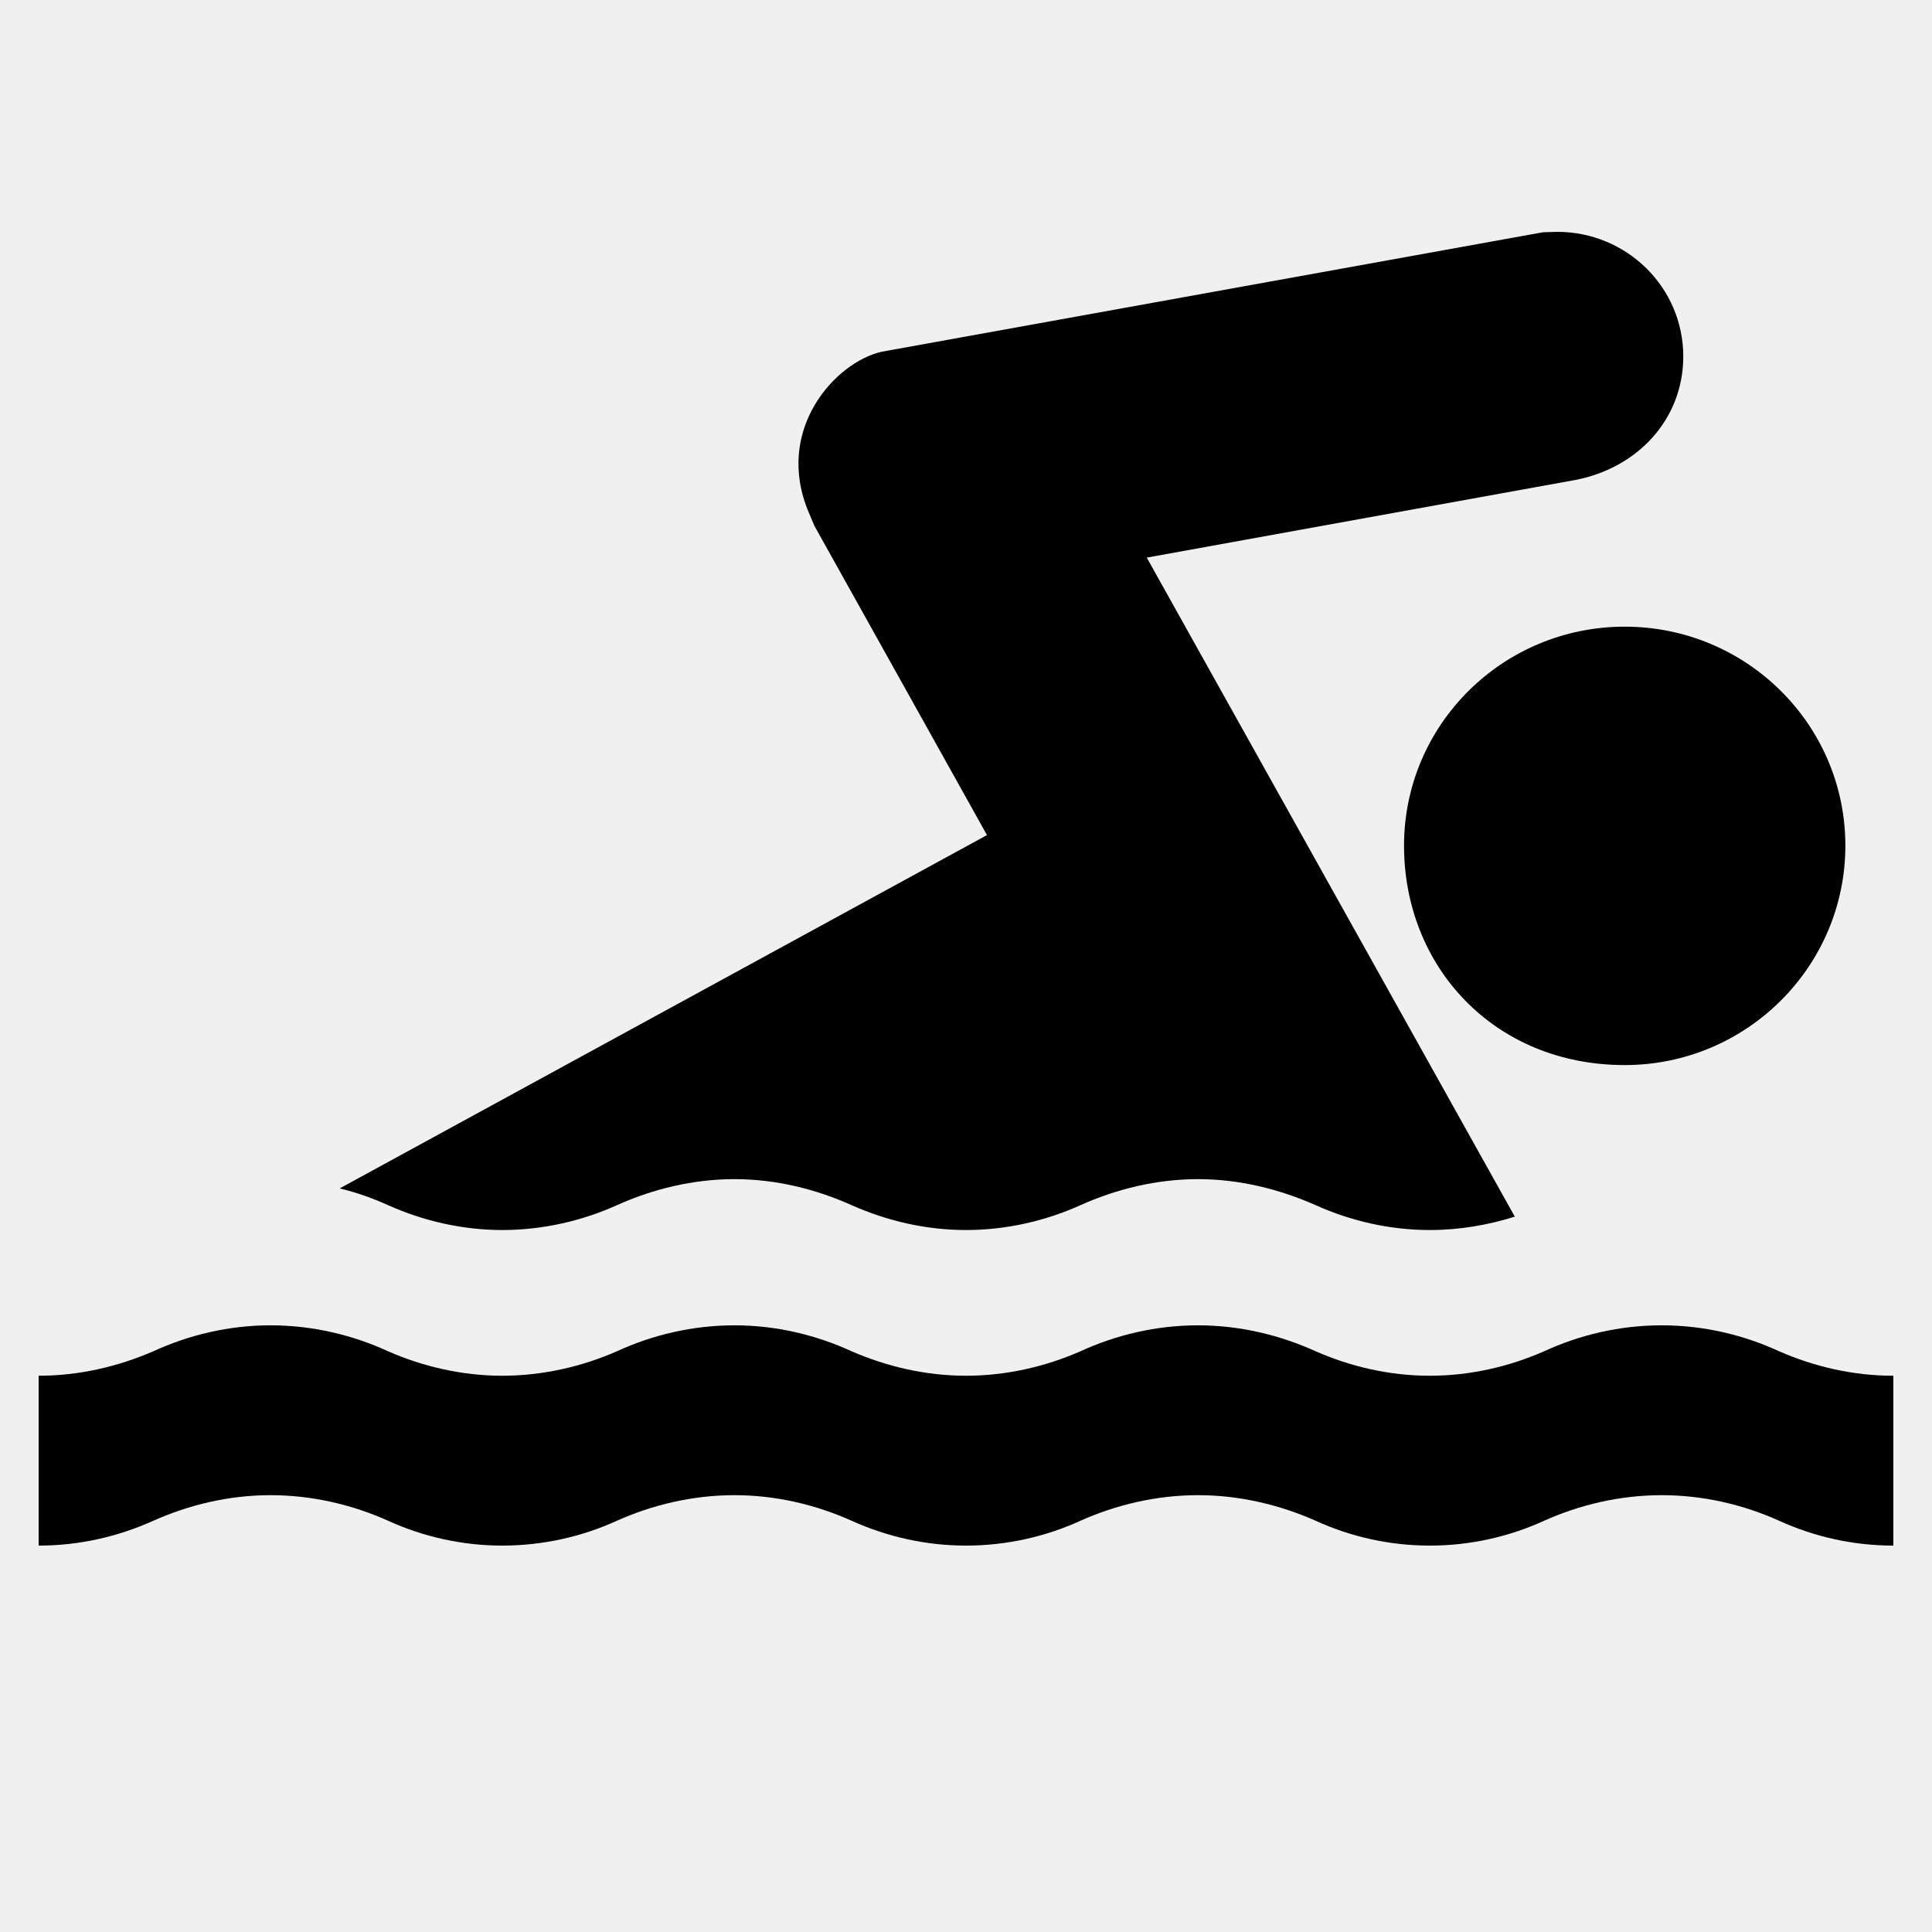
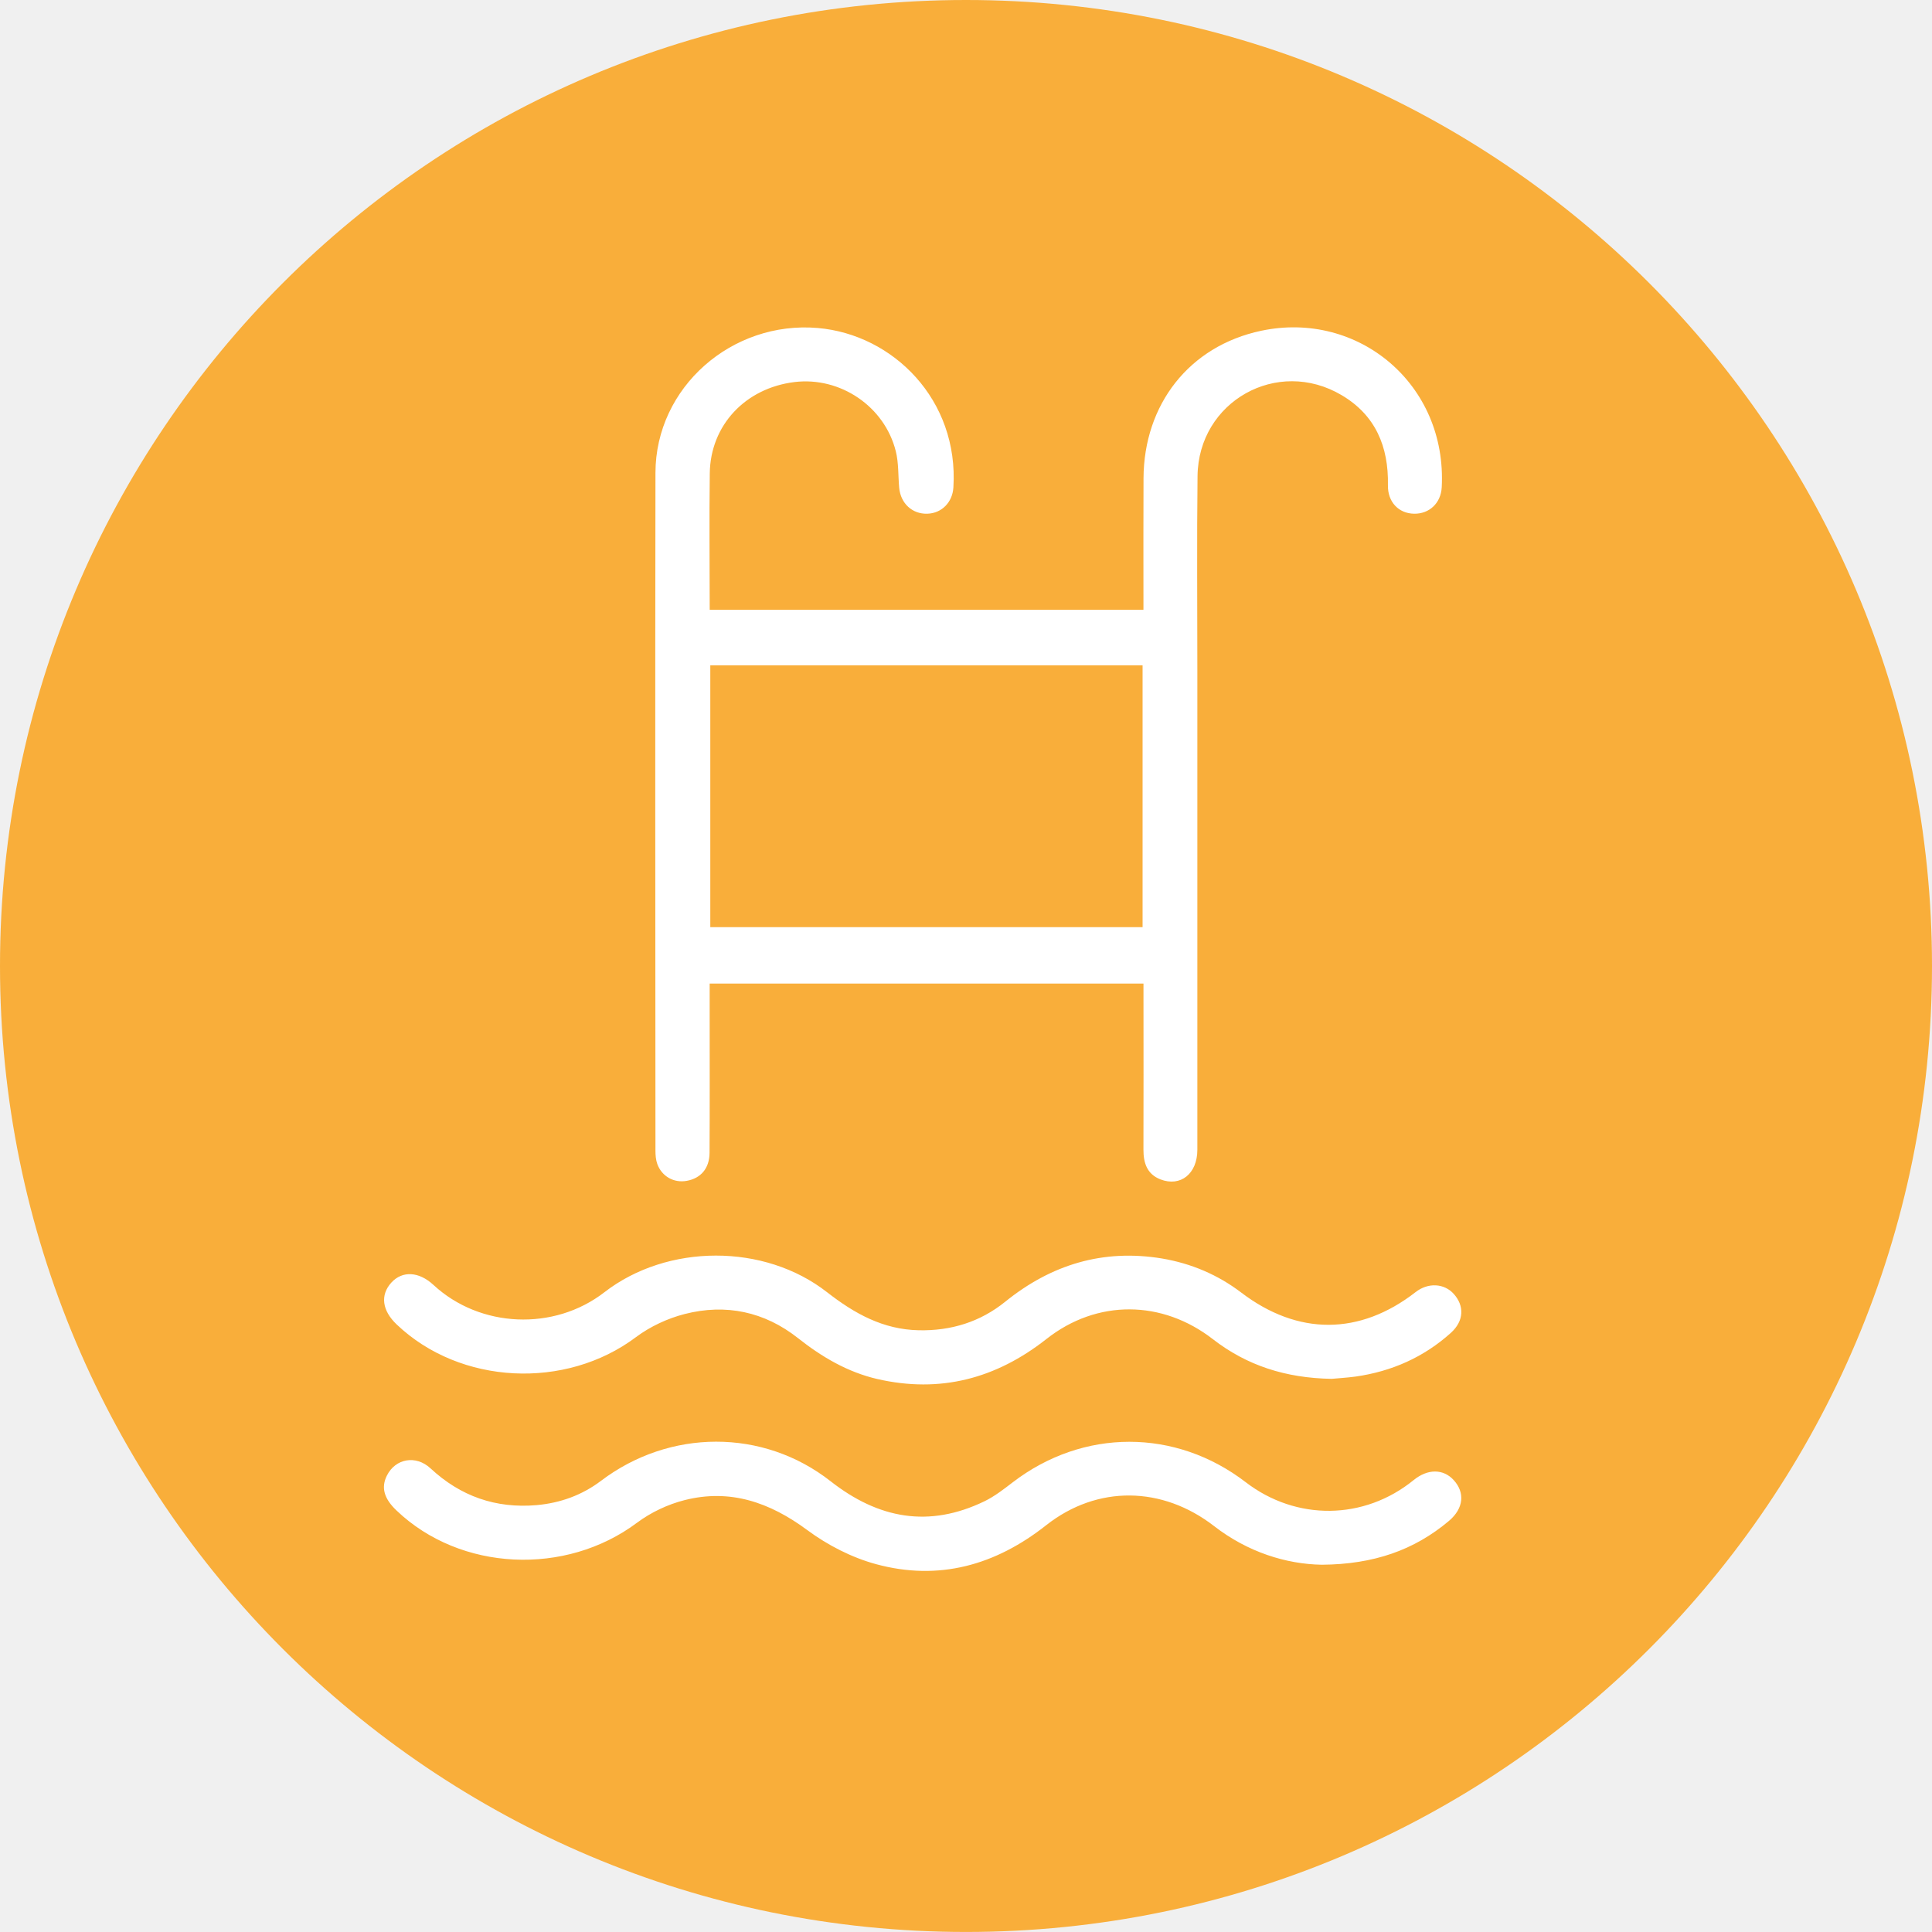
- <svg xmlns="http://www.w3.org/2000/svg" version="1.2" baseProfile="tiny" width="50" height="50" viewBox="0 0 50 50" overflow="inherit">
-   <path d="M49 40c-1.051 0-2.052-.232-2.952-.641-.917-.414-1.956-.664-3.042-.664-1.091 0-2.131.252-3.049.664-.899.409-1.901.641-2.953.641-1.05 0-2.056-.232-2.95-.641-.933-.414-1.974-.664-3.048-.664-1.087 0-2.128.252-3.049.664-.895.409-1.912.641-2.953.641-1.052 0-2.053-.232-2.96-.641-.921-.414-1.958-.664-3.036-.664-1.087 0-2.127.252-3.048.664-.895.409-1.912.641-2.964.641-1.036 0-2.053-.232-2.948-.641-.921-.414-1.962-.664-3.048-.664-1.079 0-2.114.252-3.037.664-.909.409-1.911.641-2.963.641v-4.396c1.051 0 2.053-.238 2.963-.631.923-.424 1.958-.674 3.037-.674 1.086 0 2.127.25 3.048.674.895.393 1.912.631 2.948.631 1.051 0 2.069-.238 2.964-.631.92-.424 1.961-.674 3.048-.674 1.078 0 2.114.25 3.036.674.907.393 1.908.631 2.96.631 1.041 0 2.057-.238 2.953-.631.921-.424 1.962-.674 3.049-.674 1.073 0 2.113.25 3.048.674.895.393 1.9.631 2.95.631 1.052 0 2.054-.238 2.953-.631.918-.424 1.958-.674 3.049-.674 1.086 0 2.125.25 3.042.674.9.393 1.901.631 2.952.631v4.396zm-6.952-12.436c3.152 0 5.71-2.55 5.71-5.678 0-3.131-2.558-5.668-5.71-5.668-3.157 0-5.712 2.538-5.712 5.668 0 3.128 2.328 5.678 5.712 5.678zm-33.257 3.192c.443.105.861.258 1.258.436.895.402 1.912.641 2.949.641 1.05 0 2.069-.238 2.963-.641.921-.414 1.961-.676 3.048-.676 1.078 0 2.116.262 3.036.676.906.402 1.908.641 2.96.641 1.04 0 2.058-.238 2.952-.641.922-.414 1.962-.676 3.049-.676 1.074 0 2.115.262 3.048.676.896.402 1.9.641 2.952.641.765 0 1.502-.129 2.197-.346l-9.525-17.056 11.079-2.007c1.626-.308 2.806-1.576 2.806-3.199 0-1.79-1.467-3.225-3.262-3.225l-.37.011-17.114 3.092c-1.201.273-2.792 2.019-1.886 4.161l.146.345 4.466 8.003-16.752 9.144z" />
+ <svg xmlns="http://www.w3.org/2000/svg" version="1.1" id="Layer_1" x="0px" y="0px" width="51.5px" height="51.499px" viewBox="0 0 51.5 51.499" enable-background="new 0 0 51.5 51.499" xml:space="preserve">
+   <circle fill-rule="evenodd" clip-rule="evenodd" fill="#FFFFFF" cx="130.687" cy="-68.922" r="22.688" />
+   <circle fill-rule="evenodd" clip-rule="evenodd" fill="#FFFFFF" cx="228.249" cy="-67.86" r="23.062" />
+   <circle fill-rule="evenodd" clip-rule="evenodd" fill="#FFFFFF" cx="228.334" cy="25.748" r="26.334" />
+   <circle fill-rule="evenodd" clip-rule="evenodd" fill="#FFFFFF" cx="130.127" cy="27.395" r="21.747" />
+   <circle fill-rule="evenodd" clip-rule="evenodd" fill="#FFFFFF" cx="25.75" cy="24.714" r="23.499" />
+   <g>
+     <path fill="#F9AE3A" d="M203.402,25.82c1.29-0.914,2.754-1.949,5.578-1.949c2.823,0,4.286,1.035,5.577,1.949   c1.144,0.809,2.13,1.508,4.191,1.508s3.048-0.699,4.192-1.508c1.291-0.914,2.754-1.949,5.579-1.949   c2.824,0,4.288,1.035,5.578,1.949c1.146,0.809,2.132,1.508,4.194,1.508s3.049-0.699,4.193-1.508   c1.29-0.914,2.754-1.949,5.578-1.949c2.826,0,4.289,1.035,5.582,1.949c0.294,0.209,0.58,0.41,0.876,0.594   c0.007-0.223,0.017-0.441,0.017-0.664c0-14.498-11.753-26.251-26.25-26.251s-26.25,11.753-26.25,26.251   c0,0.311,0.013,0.619,0.023,0.928C202.532,26.432,202.957,26.135,203.402,25.82z" />
+     <path fill="#F9AE3A" d="M252.26,34.979c-1.145-0.809-2.133-1.506-4.195-1.506c-2.061,0-3.049,0.697-4.191,1.506   c-1.292,0.914-2.756,1.949-5.58,1.949c-2.826,0-4.289-1.035-5.58-1.949c-1.144-0.809-2.132-1.506-4.192-1.506   c-2.062,0-3.05,0.697-4.192,1.506c-1.292,0.914-2.755,1.949-5.579,1.949s-4.287-1.035-5.579-1.949   c-1.142-0.809-2.129-1.506-4.189-1.506s-3.049,0.697-4.192,1.506c-0.27,0.191-0.552,0.387-0.849,0.578   C207.825,45.193,217.26,52,228.289,52c11.122,0,20.622-6.922,24.445-16.688C252.572,35.201,252.414,35.09,252.26,34.979z" />
+     <path fill="#F9AE3A" d="M252.26,27.779c-1.145-0.811-2.133-1.508-4.195-1.508c-2.061,0-3.049,0.697-4.191,1.508   c-1.292,0.912-2.756,1.949-5.58,1.949c-2.826,0-4.289-1.037-5.58-1.949c-1.144-0.811-2.132-1.508-4.192-1.508   c-2.062,0-3.05,0.697-4.192,1.508c-1.292,0.912-2.755,1.949-5.579,1.949s-4.287-1.037-5.579-1.949   c-1.142-0.811-2.129-1.508-4.189-1.508s-3.049,0.697-4.192,1.508c-0.716,0.506-1.492,1.043-2.516,1.426   c0.181,1.373,0.465,2.713,0.851,4.01c0.092-0.064,0.184-0.129,0.279-0.193c1.29-0.914,2.754-1.951,5.578-1.951   c2.823,0,4.286,1.037,5.577,1.951c1.144,0.809,2.13,1.506,4.191,1.506s3.048-0.699,4.192-1.506   c1.291-0.914,2.754-1.951,5.579-1.951c2.824,0,4.288,1.037,5.578,1.951c1.146,0.807,2.132,1.506,4.194,1.506   s3.049-0.699,4.193-1.506c1.29-0.914,2.754-1.951,5.578-1.951c2.746,0,4.203,0.979,5.47,1.871c0.36-1.268,0.627-2.576,0.795-3.916   C253.519,28.662,252.867,28.209,252.26,27.779z" />
+   </g>
+   <g>
+     <path fill-rule="evenodd" clip-rule="evenodd" fill="#F9AE3A" d="M129.525-78.024c-4.246-1.946-8.49-1.948-12.738,0   c-0.225,0.104-0.294,0.234-0.293,0.478c0.006,6.047,0.004,12.096,0.004,18.144c0,0.109,0,0.217,0,0.363   c4.449-1.893,8.868-1.889,13.313-0.002c0-0.144,0-0.252,0-0.36c0.001-6.048,0-12.096,0.007-18.144   C129.818-77.79,129.751-77.92,129.525-78.024z" />
+     <path fill-rule="evenodd" clip-rule="evenodd" fill="#F9AE3A" d="M116.749-57.442c4.277,0,8.535,0,12.839,0   C126.522-59.426,119.438-59.42,116.749-57.442z" />
+     <path fill-rule="evenodd" clip-rule="evenodd" fill="#F9AE3A" d="M114.244-57.442c0.289,0,0.557,0,0.781,0   c0-6.678,0-13.342,0-20.023c-0.282,0-0.519,0-0.781,0C114.244-70.775,114.244-64.112,114.244-57.442z" />
+     <path fill-rule="evenodd" clip-rule="evenodd" fill="#F9AE3A" d="M131.551-57.439c4.274,0,8.533,0,12.85,0   C141.287-59.43,134.236-59.418,131.551-57.439z" />
+     <path fill-rule="evenodd" clip-rule="evenodd" fill="#F9AE3A" d="M146.087-57.438c0.241,0,0.509,0,0.797,0   c0-6.694,0-13.354,0-20.017c-0.267,0-0.509,0-0.797,0C146.087-70.768,146.087-64.108,146.087-57.438z" />
+     <path fill-rule="evenodd" clip-rule="evenodd" fill="#F9AE3A" d="M144.358-78.007c-4.253-1.967-8.506-1.968-12.765-0.016   c-0.219,0.101-0.299,0.225-0.297,0.473c0.008,6.059,0.007,12.118,0.007,18.176c0,0.1,0,0.198,0,0.337   c4.464-1.899,8.884-1.891,13.313-0.006c0.007-0.117,0.013-0.195,0.013-0.274c0-6.099-0.002-12.198,0.006-18.296   C144.637-77.843,144.533-77.925,144.358-78.007z" />
+     <path fill-rule="evenodd" clip-rule="evenodd" fill="#F9AE3A" d="M131.014-95.86c-15.188,0-27.5,12.312-27.5,27.5   s12.312,27.5,27.5,27.5s27.5-12.312,27.5-27.5S146.201-95.86,131.014-95.86z M148.377-56.803c0.002,0.622-0.395,0.875-0.889,0.873   c-2.161-0.007-4.326-0.003-6.488-0.003c-3.486,0-6.971,0-10.457,0c-5.607,0-11.216,0.002-16.824-0.006   c-0.23,0-0.494-0.042-0.679-0.163c-0.151-0.098-0.217-0.337-0.302-0.522c-0.031-0.067-0.007-0.158-0.007-0.238   c0-7.051,0-14.101,0-21.152c0-0.694,0.249-0.982,0.934-0.938c1.071,0.072,2.023-0.192,3.017-0.624   c4.577-1.984,9.142-1.846,13.641,0.307c0.173,0.082,0.301,0.082,0.473,0c4.952-2.342,9.871-2.269,14.76,0.198   c0.129,0.064,0.283,0.101,0.426,0.104c0.521,0.013,1.042,0.023,1.562,0c0.484-0.02,0.834,0.326,0.834,0.831   C148.363-71.023,148.362-63.914,148.377-56.803z" />
+   </g>
+   <g>
+     <path fill-rule="evenodd" clip-rule="evenodd" fill="#F9AE3A" d="M30.457,17.735c-3.852,0-7.678,0-11.523,0   c0,2.336,0,4.648,0,6.979c3.865,0,7.691,0,11.523,0C30.457,22.374,30.457,20.063,30.457,17.735z" />
+     <path fill-rule="evenodd" clip-rule="evenodd" fill="#F9AE3A" d="M25.75,0C11.529,0,0,11.528,0,25.749   c0,14.223,11.529,25.75,25.75,25.75S51.5,39.972,51.5,25.749C51.5,11.528,39.971,0,25.75,0z M17.472,12.604   c0.004-2.285,2.044-4.057,4.327-3.861c2.01,0.174,3.761,1.916,3.615,4.25c-0.024,0.398-0.312,0.689-0.695,0.701   c-0.4,0.012-0.711-0.273-0.75-0.691c-0.029-0.324-0.012-0.662-0.09-0.973c-0.298-1.197-1.482-1.994-2.699-1.846   c-1.312,0.16-2.245,1.152-2.26,2.436c-0.016,1.201-0.002,2.4-0.002,3.635c3.875,0,7.695,0,11.562,0c0-0.146,0-0.277,0-0.406   c0-1.033-0.003-2.066,0.002-3.098c0.009-1.969,1.216-3.527,3.137-3.934c2.589-0.547,4.959,1.428,4.812,4.174   c-0.023,0.424-0.334,0.709-0.735,0.703c-0.411-0.006-0.709-0.311-0.699-0.764c0.019-1.025-0.331-1.863-1.233-2.396   c-1.715-1.016-3.82,0.166-3.842,2.156c-0.02,1.725-0.005,3.449-0.005,5.174c0,4.262,0.001,8.525,0,12.787   c-0.001,0.637-0.448,0.994-0.984,0.787c-0.356-0.139-0.454-0.436-0.453-0.793c0.005-1.338,0.001-2.674,0.001-4.008   c0-0.133,0-0.266,0-0.418c-3.863,0-7.691,0-11.564,0c0,0.295,0,0.582,0,0.869c0,1.215,0.004,2.43-0.003,3.643   c-0.003,0.414-0.232,0.678-0.608,0.746c-0.34,0.062-0.662-0.115-0.784-0.447c-0.04-0.109-0.05-0.236-0.05-0.354   C17.469,24.651,17.462,18.626,17.472,12.604z M38.623,40.542c-0.924,0.779-2.007,1.158-3.389,1.168   c-0.953-0.016-1.979-0.338-2.872-1.031c-1.378-1.066-3.108-1.098-4.474-0.023c-1.355,1.07-2.863,1.492-4.535,1.039   c-0.649-0.176-1.294-0.508-1.836-0.91c-1-0.74-2.055-1.105-3.27-0.797c-0.445,0.113-0.896,0.326-1.266,0.602   c-1.902,1.424-4.707,1.299-6.407-0.322c-0.339-0.32-0.421-0.617-0.26-0.936c0.228-0.455,0.773-0.553,1.162-0.191   c0.802,0.746,1.741,1.074,2.83,0.98c0.632-0.057,1.209-0.266,1.712-0.646c1.827-1.385,4.318-1.404,6.121,0.008   c1.277,1.002,2.623,1.252,4.104,0.535c0.27-0.131,0.514-0.322,0.754-0.506c1.877-1.438,4.338-1.439,6.209-0.002   c1.35,1.037,3.158,1.016,4.477-0.057c0.375-0.305,0.793-0.303,1.07,0.004C39.051,39.786,39.021,40.206,38.623,40.542z    M38.676,35.528c-0.722,0.65-1.578,1.029-2.539,1.166c-0.241,0.033-0.484,0.045-0.64,0.061c-1.226-0.021-2.256-0.354-3.163-1.055   c-1.351-1.051-3.09-1.072-4.441-0.006c-1.346,1.059-2.833,1.449-4.506,1.066c-0.793-0.184-1.477-0.586-2.117-1.092   c-0.893-0.705-1.924-0.922-3.019-0.641c-0.457,0.117-0.922,0.334-1.3,0.617c-1.873,1.406-4.682,1.275-6.376-0.338   c-0.392-0.373-0.444-0.785-0.143-1.117c0.292-0.32,0.734-0.297,1.122,0.062c1.24,1.15,3.213,1.236,4.555,0.197   c1.676-1.299,4.268-1.311,5.943,0.002c0.727,0.566,1.488,0.99,2.438,1.01c0.86,0.018,1.636-0.221,2.302-0.758   c1.229-0.994,2.608-1.414,4.178-1.156c0.778,0.131,1.491,0.432,2.118,0.91c1.508,1.148,3.155,1.146,4.648-0.014   c0.329-0.258,0.76-0.236,1.016,0.049C39.035,34.806,39.029,35.208,38.676,35.528z" />
+   </g>
+   <path fill-rule="evenodd" clip-rule="evenodd" fill="#F9AE3A" d="M228.014-94.155c-14.521,0-26.295,11.772-26.295,26.295  c0,14.521,11.773,26.295,26.295,26.295s26.295-11.773,26.295-26.295C254.309-82.382,242.535-94.155,228.014-94.155z M229.883-49.15  c-1.068,0.142-2.173,0.134-3.25,0.05c-2.188-0.171-2.396-0.478-2.203-2.878c2.447,0.854,4.84,0.871,7.232,0.028  C232.169-49.939,231.88-49.415,229.883-49.15z M224.4-53.444c0.192-0.18,0.354-0.451,0.583-0.525  c2.08-0.692,4.174-0.703,6.249,0.016c0.221,0.077,0.369,0.361,0.551,0.549c-0.193,0.182-0.359,0.472-0.584,0.526  c-1.008,0.24-2.032,0.414-3.064,0.615c-1.055-0.196-2.083-0.356-3.091-0.597C224.797-52.918,224.613-53.241,224.4-53.444z   M246.496-56.739c-0.934,0.26-1.935,0.445-2.896,0.41c-2.896-0.106-5.796-0.256-8.68-0.549c-1.477-0.15-2.624-1.007-3.428-2.347  c-1.04-1.736-2.197-3.402-3.377-5.209c-1.172,1.803-2.315,3.471-3.358,5.2c-0.803,1.331-1.955,2.077-3.424,2.382  c-3.498,0.728-7.031,0.813-10.562,0.367c-0.751-0.096-1.54-0.5-2.15-0.969c-0.883-0.68-1.077-1.691-0.705-2.757  c0.375-1.071,1.255-1.811,2.391-1.689c2.049,0.219,4.068,0.704,6.117,0.912c1.726,0.175,3.48,0.222,5.211,0.12  c1.06-0.062,1.929-0.728,2.536-1.685c0.675-1.063,1.385-2.112,2.155-3.109c0.445-0.577,0.387-0.982,0.004-1.567  c-3.362-5.125-6.692-10.275-10.029-15.417c-0.206-0.317-0.402-0.641-0.636-1.015c0.462-0.277,0.847-0.507,1.302-0.777  c3.701,5.357,7.382,10.684,11.152,16.14c3.737-5.407,7.413-10.726,11.152-16.136c0.432,0.255,0.839,0.496,1.305,0.773  c-0.252,0.402-0.468,0.757-0.693,1.106c-3.321,5.113-6.635,10.229-9.977,15.329c-0.374,0.57-0.466,0.976-0.004,1.556  c0.72,0.902,1.387,1.856,1.978,2.848c0.929,1.562,2.376,2.261,4.053,2.148c2.365-0.157,4.711-0.599,7.065-0.916  c0.866-0.117,1.732-0.284,2.603-0.324c1.569-0.073,2.625,0.776,2.854,2.195C248.656-58.456,247.851-57.116,246.496-56.739z" />
+   <g>
+     <path fill="#F9AE3A" d="M123.275,35.494c-0.517,0.008-0.99,0.475-1.001,0.986c-0.011,0.527,0.465,1.004,1.009,1.01   c0.562,0.004,1.017-0.439,1.014-0.99C124.293,35.969,123.803,35.486,123.275,35.494z" />
+     <path fill="#F9AE3A" d="M129.053,24.006c-0.735-0.465-1.453-0.27-1.855,0.5c-0.598,1.148,0.051,3.041,1.226,3.58   c0.711,0.324,1.438,0.041,1.704-0.691c0.111-0.307,0.158-0.635,0.234-0.953C130.329,25.52,129.775,24.461,129.053,24.006z" />
+     <path fill="#F9AE3A" d="M117.932,31.936c-0.531-0.012-1.019,0.467-1.02,1.002c-0.001,0.539,0.472,1.004,1.017,1   c0.562-0.002,1.007-0.455,0.996-1.01C118.914,32.408,118.452,31.947,117.932,31.936z" />
+     <path fill="#F9AE3A" d="M117.221,21.717c0.585,0.01,1.018-0.4,1.023-0.973c0.005-0.551-0.452-1.018-0.998-1.02   c-0.522-0.002-0.99,0.449-1.006,0.975C116.223,21.264,116.648,21.707,117.221,21.717z" />
+     <path fill="#F9AE3A" d="M116.967,26.645c0.007-0.551-0.443-1.008-0.996-1.008c-0.548-0.002-1.001,0.453-1.003,1.004   c-0.001,0.555,0.455,1.002,1.012,0.99C116.512,27.619,116.96,27.172,116.967,26.645z" />
+     <path fill="#F9AE3A" d="M127.02-1.251c-14.912,0-27,12.089-27,27.001s12.088,27,27,27s27-12.088,27-27S141.932-1.251,127.02-1.251z    M134.521,32.377c-0.951,3.018-2.54,5.646-4.999,7.68c-2.302,1.906-4.95,2.768-7.943,2.385c-2.198-0.283-4.097-1.256-5.726-2.734   c-2.682-2.434-4.238-5.502-5.002-9.006c-0.318-1.463-0.465-2.941-0.463-5.055c0.072-2.678,0.617-5.857,2.294-8.76   c1.424-2.465,3.373-4.379,5.967-5.586c1.593-0.742,3.267-1.121,5.033-0.857c2.679,0.4,4.092,2.465,3.515,5.113   c-0.054,0.244-0.12,0.486-0.193,0.725c-0.426,1.385,0.372,2.523,1.816,2.564c1.002,0.027,1.966,0.205,2.866,0.654   c1.871,0.93,2.826,2.557,3.308,4.496C135.699,26.832,135.387,29.629,134.521,32.377z M140.71,20.094   c-0.202,0.127-0.243,0.266-0.226,0.484c0.412,5.072,0.438,10.148,0.035,15.223c-0.129,1.641-0.386,3.271-0.609,4.902   c-0.048,0.346-0.183,0.688-0.316,1.016c-0.176,0.43-0.436,0.789-0.967,0.811c-0.552,0.023-0.896-0.314-1.036-0.766   c-0.299-0.967-0.59-1.945-0.753-2.939c-0.545-3.344-0.572-6.725-0.676-10.105c0.131-2.689,0.267-5.375,0.383-8.064   c0.008-0.148-0.094-0.348-0.208-0.451c-1.374-1.234-1.597-3.225-0.253-4.492c1.346-1.271,1.676-2.801,1.765-4.492   c0.01-0.18,0.044-0.373,0.125-0.529c0.226-0.436,0.792-0.498,1.131-0.111c1.123,1.279,2.165,2.615,2.979,4.127   C143.314,16.988,142.164,19.176,140.71,20.094z" />
+     <path fill="#F9AE3A" d="M137.965,20.756c-0.449,6.553-0.547,13.074,0.624,19.562c1.044-6.523,1.028-13.066,0.55-19.635   C138.725,20.709,138.373,20.73,137.965,20.756z" />
+     <path fill="#F9AE3A" d="M139.13,12.6c-0.184,1.561-0.725,2.809-1.866,3.756c-0.175,0.145-0.299,0.367-0.405,0.576   c-0.636,1.248,0.08,2.457,1.47,2.506c1.874,0.062,3.397-1.789,2.825-3.479C140.74,14.736,139.941,13.73,139.13,12.6z" />
+     <path fill="#F9AE3A" d="M132.385,21.697c-0.932-1.025-2.126-1.506-3.492-1.494c-2.246,0.02-3.676-2.168-3.225-3.953   c0.087-0.346,0.204-0.684,0.274-1.031c0.365-1.818-0.55-3.135-2.377-3.408c-1.45-0.217-2.841,0.021-4.166,0.625   c-2.249,1.027-3.985,2.637-5.292,4.727c-1.75,2.801-2.303,5.908-2.373,8.561c0.007,2.654,0.244,4.439,0.879,6.385   c1.088,3.338,2.881,6.189,6.029,7.93c3.042,1.68,6.124,1.566,9.092-0.256c2.063-1.268,3.467-3.141,4.519-5.283   c1.474-3.002,2.196-6.146,1.642-9.502C133.69,23.764,133.234,22.635,132.385,21.697z M117.259,18.377   c1.315,0.006,2.349,1.064,2.332,2.383c-0.017,1.279-1.089,2.316-2.382,2.303c-1.287-0.014-2.332-1.102-2.316-2.41   C114.907,19.398,115.977,18.369,117.259,18.377z M113.621,26.621c0.002-1.273,1.069-2.332,2.35-2.332   c1.298,0,2.346,1.064,2.344,2.375c-0.002,1.273-1.082,2.332-2.359,2.314C114.68,28.961,113.619,27.891,113.621,26.621z    M117.903,35.283c-1.28-0.014-2.343-1.08-2.339-2.352c0.003-1.262,1.089-2.342,2.354-2.344c1.281-0.002,2.351,1.055,2.354,2.33   C120.274,34.203,119.18,35.297,117.903,35.283z M123.24,38.836c-1.299-0.033-2.354-1.139-2.312-2.42   c0.039-1.23,1.166-2.299,2.391-2.271c1.316,0.029,2.354,1.104,2.325,2.402C125.615,37.811,124.504,38.869,123.24,38.836z    M131.09,28.58c-0.923,1.236-2.492,1.416-3.82,0.459c-1.396-1.006-2.035-3.025-1.472-4.656c0.692-2.008,2.858-2.564,4.443-1.143   c0.96,0.859,1.452,1.98,1.45,3.291C131.701,27.275,131.539,27.979,131.09,28.58z" />
+   </g>
+   <rect x="101.249" y="-31.672" fill-rule="evenodd" clip-rule="evenodd" fill="none" width="64" height="12" />
+   <text transform="matrix(1 0 0 1 115.957 -23.1519)" fill="#2E368F" font-family="'CooperBT-Medium'" font-size="12">Library</text>
+   <rect x="200.749" y="-33.172" fill-rule="evenodd" clip-rule="evenodd" fill="none" width="55" height="15.5" />
+   <text transform="matrix(1 0 0 1 213.3867 -24.6519)" fill="#231F20" font-family="'CooperBT-Medium'" font-size="12">Arena</text>
+   <rect x="-7.751" y="63.328" fill-rule="evenodd" clip-rule="evenodd" fill="none" width="61.5" height="27" />
+   <text transform="matrix(1 0 0 1 -3.875 71.8477)">
+     <tspan x="0" y="0" fill="#2E368F" font-family="'CooperBT-Medium'" font-size="12">Swimming </tspan>
+     <tspan x="15.456" y="14.4" fill="#2E368F" font-family="'CooperBT-Medium'" font-size="12">pool</tspan>
+   </text>
+   <rect x="88.749" y="61.828" fill-rule="evenodd" clip-rule="evenodd" fill="none" width="80" height="35" />
+   <text transform="matrix(1 0 0 1 121.1289 70.3477)">
+     <tspan x="0" y="0" fill="#2E368F" font-family="'CooperBT-Medium'" font-size="12">Art  </tspan>
+     <tspan x="-27.354" y="14.4" fill="#2E368F" font-family="'CooperBT-Medium'" font-size="12">programming</tspan>
+   </text>
+   <rect x="188.249" y="61.828" fill-rule="evenodd" clip-rule="evenodd" fill="none" width="80" height="35" />
+   <text transform="matrix(1 0 0 1 208.8096 70.3477)">
+     <tspan x="0" y="0" fill="#2E368F" font-family="'CooperBT-Medium'" font-size="12">Wading  </tspan>
+     <tspan x="8.021" y="14.4" fill="#2E368F" font-family="'CooperBT-Medium'" font-size="12">pool</tspan>
+   </text>
+   <rect x="-92.251" y="-100.672" fill-rule="evenodd" clip-rule="evenodd" fill="none" width="141.5" height="63" />
+   <text transform="matrix(1 0 0 1 -88.124 -92.2598)">
+     <tspan x="0" y="0" fill="#2E368F" font-family="'CooperBlackStd'" font-size="12">Community Services</tspan>
+     <tspan x="53.531" y="14.4" fill="#2E368F" font-family="'CooperBT-Medium'" font-size="12">icons</tspan>
+   </text>
</svg>
